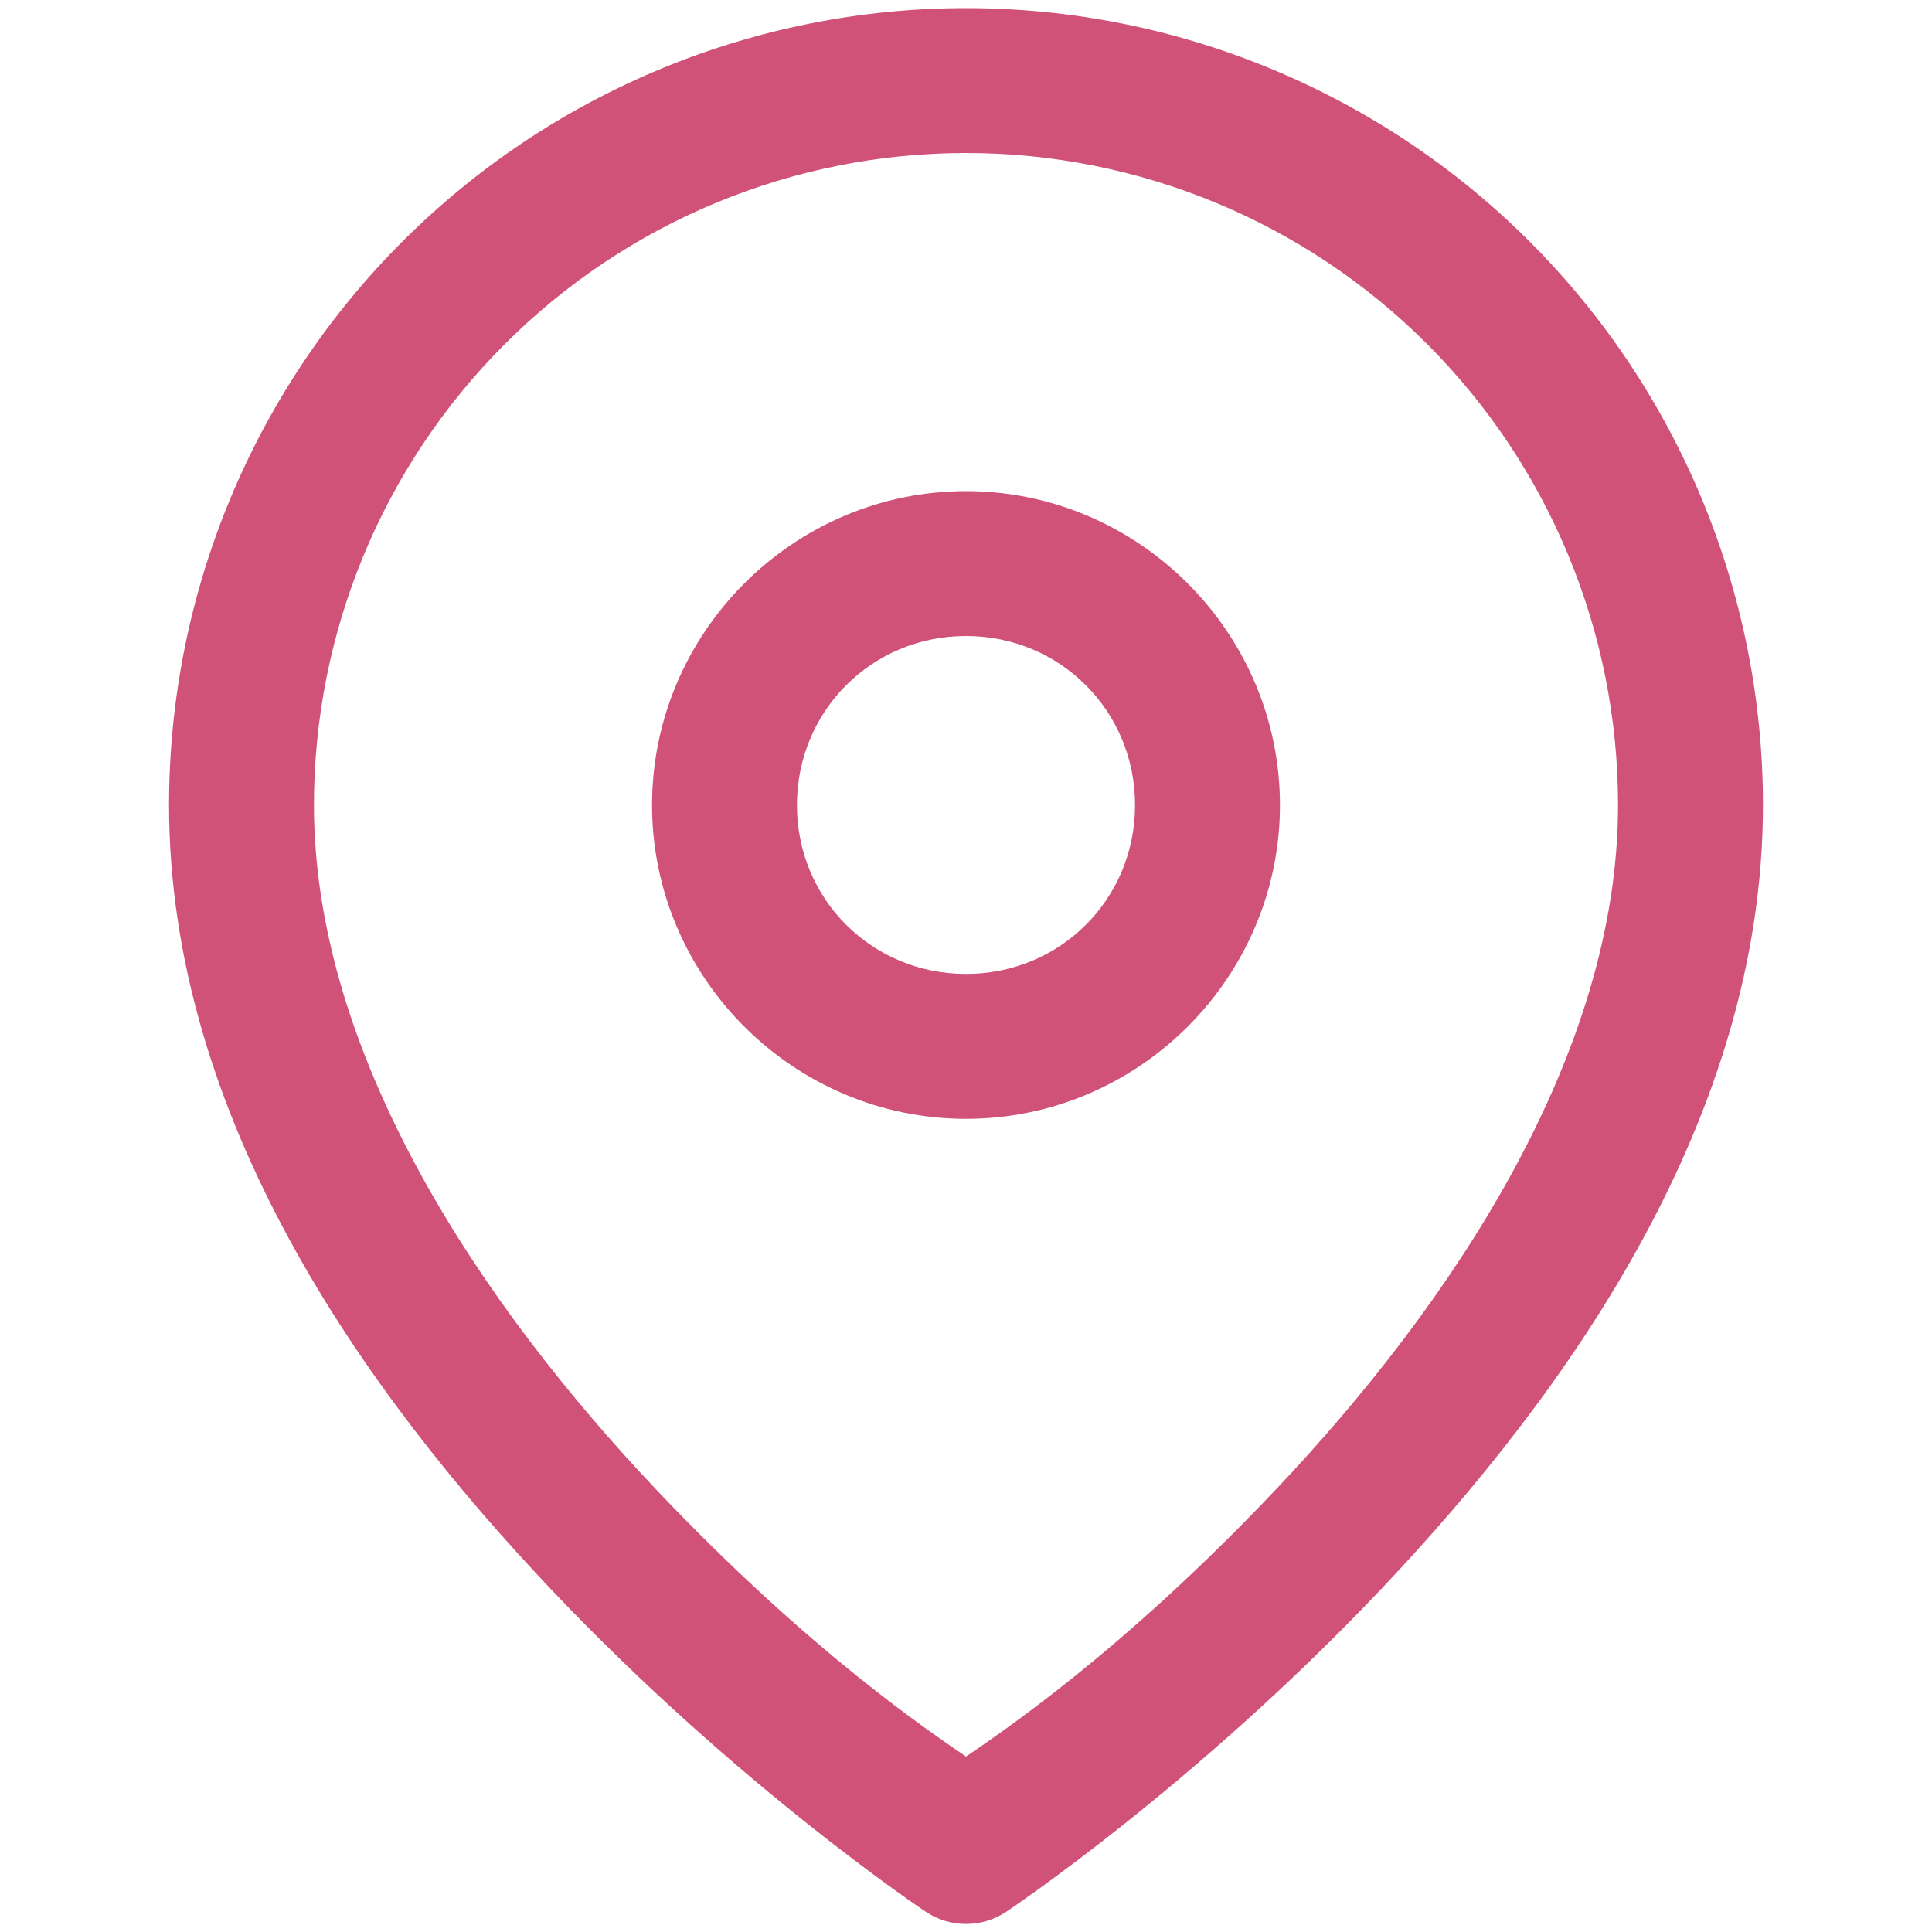
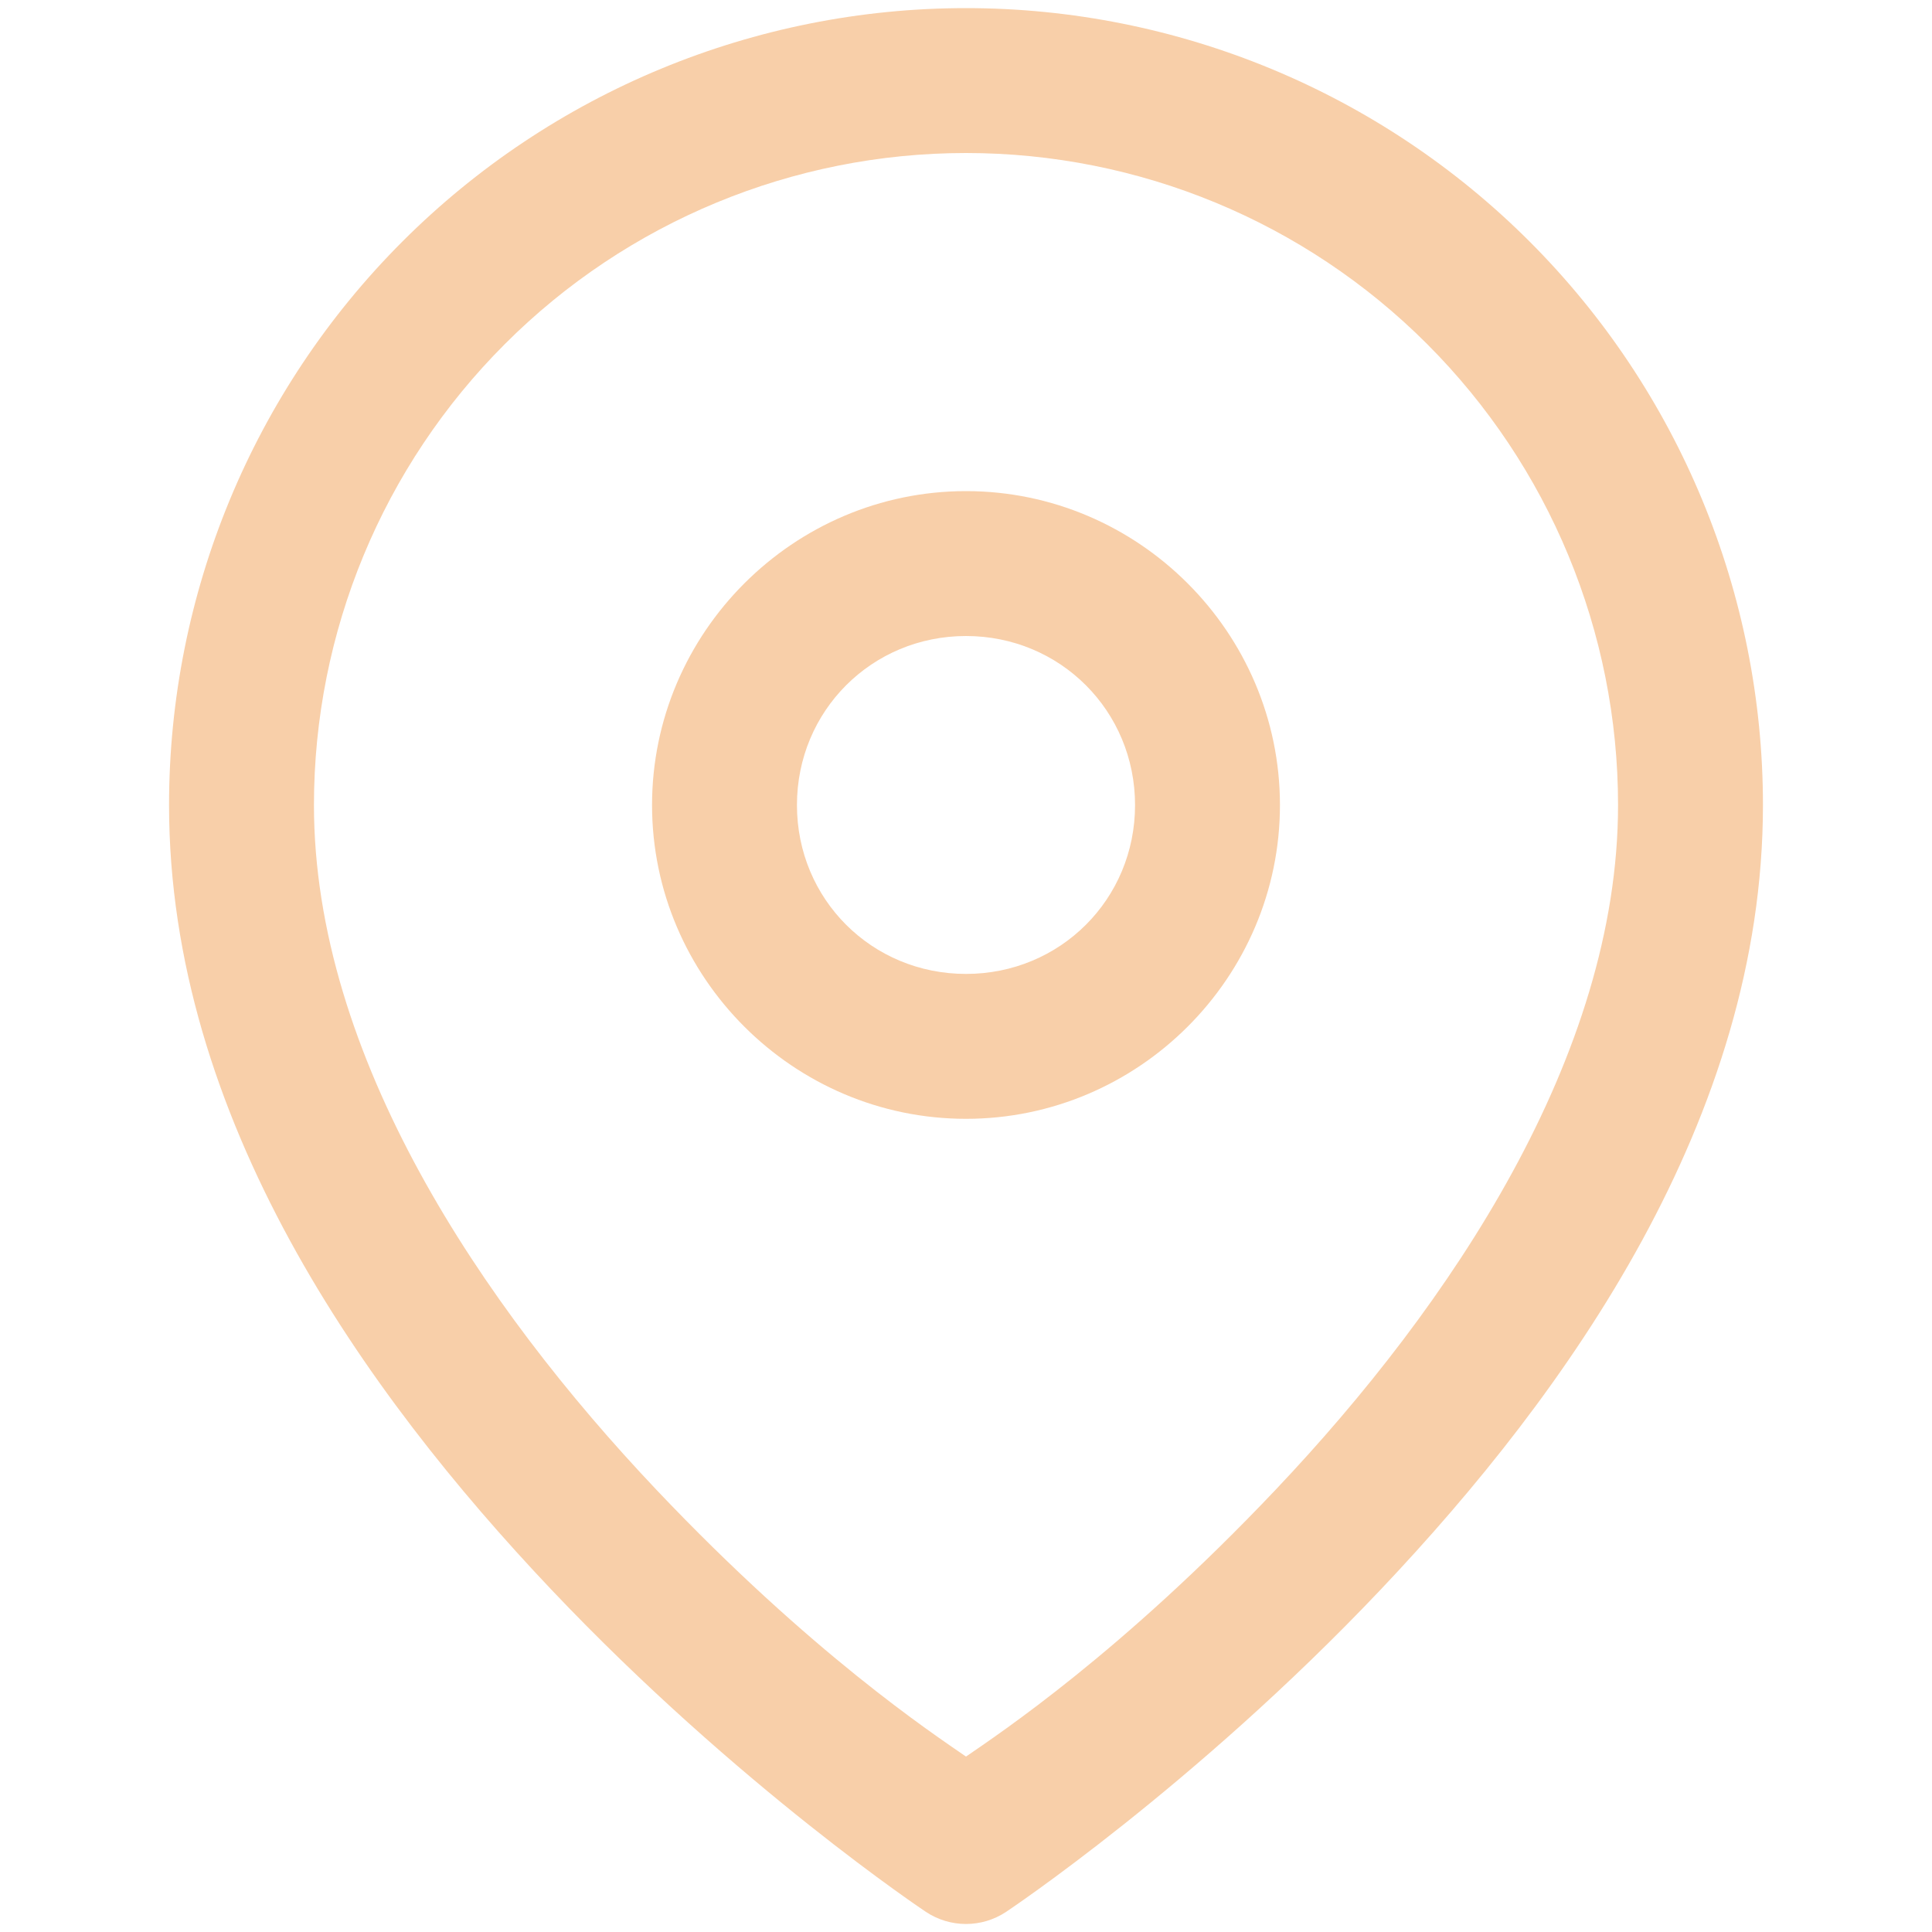
<svg xmlns="http://www.w3.org/2000/svg" id="svg6" version="1.1" fill="none" viewBox="0 0 20 20" height="20" width="20">
  <defs id="defs10" />
-   <path id="path839" d="M 10 0.084 C 7.812 0.084 5.713 0.953 4.166 2.5 C 2.619 4.047 1.75 6.146 1.75 8.334 C 1.75 11.572 3.767 14.407 5.705 16.453 C 7.643 18.499 9.584 19.791 9.584 19.791 A 0.75 0.75 0 0 0 10.416 19.791 C 10.416 19.791 12.357 18.499 14.295 16.453 C 16.233 14.407 18.25 11.572 18.25 8.334 C 18.25 6.146 17.381 4.047 15.834 2.5 C 14.287 0.953 12.188 0.084 10 0.084 z M 10 1.584 C 11.79 1.584 13.507 2.294 14.773 3.561 C 16.039 4.827 16.75 6.543 16.75 8.334 C 16.75 10.929 15.017 13.509 13.205 15.422 C 11.602 17.114 10.347 17.944 10 18.184 C 9.653 17.944 8.398 17.114 6.795 15.422 C 4.983 13.509 3.25 10.929 3.25 8.334 C 3.25 6.543 3.96 4.827 5.227 3.561 C 6.493 2.294 8.21 1.584 10 1.584 z " style="color:#000000;font-style:normal;font-variant:normal;font-weight:normal;font-stretch:normal;font-size:medium;line-height:normal;font-family:sans-serif;font-variant-ligatures:normal;font-variant-position:normal;font-variant-caps:normal;font-variant-numeric:normal;font-variant-alternates:normal;font-variant-east-asian:normal;font-feature-settings:normal;font-variation-settings:normal;text-indent:0;text-align:start;text-decoration:none;text-decoration-line:none;text-decoration-style:solid;text-decoration-color:#000000;letter-spacing:normal;word-spacing:normal;text-transform:none;writing-mode:lr-tb;direction:ltr;text-orientation:mixed;dominant-baseline:auto;baseline-shift:baseline;text-anchor:start;white-space:normal;shape-padding:0;shape-margin:0;inline-size:0;clip-rule:nonzero;display:inline;overflow:visible;visibility:visible;isolation:auto;mix-blend-mode:normal;color-interpolation:sRGB;color-interpolation-filters:linearRGB;solid-color:#000000;solid-opacity:1;vector-effect:none;fill:#d05278;fill-opacity:1;fill-rule:nonzero;stroke:none;stroke-width:1.5;stroke-linecap:round;stroke-linejoin:round;stroke-miterlimit:4;stroke-dasharray:none;stroke-dashoffset:0;stroke-opacity:1;color-rendering:auto;image-rendering:auto;shape-rendering:auto;text-rendering:auto;enable-background:accumulate;stop-color:#000000;stop-opacity:1;opacity:1" />
-   <path id="path843" d="M 10 5.084 C 8.214 5.084 6.75 6.548 6.75 8.334 C 6.75 10.12 8.214 11.582 10 11.582 C 11.786 11.582 13.25 10.12 13.25 8.334 C 13.25 6.548 11.786 5.084 10 5.084 z M 10 6.584 C 10.975 6.584 11.75 7.359 11.75 8.334 C 11.75 9.309 10.975 10.082 10 10.082 C 9.025 10.082 8.25 9.309 8.25 8.334 C 8.25 7.359 9.025 6.584 10 6.584 z " style="color:#000000;font-style:normal;font-variant:normal;font-weight:normal;font-stretch:normal;font-size:medium;line-height:normal;font-family:sans-serif;font-variant-ligatures:normal;font-variant-position:normal;font-variant-caps:normal;font-variant-numeric:normal;font-variant-alternates:normal;font-variant-east-asian:normal;font-feature-settings:normal;font-variation-settings:normal;text-indent:0;text-align:start;text-decoration:none;text-decoration-line:none;text-decoration-style:solid;text-decoration-color:#000000;letter-spacing:normal;word-spacing:normal;text-transform:none;writing-mode:lr-tb;direction:ltr;text-orientation:mixed;dominant-baseline:auto;baseline-shift:baseline;text-anchor:start;white-space:normal;shape-padding:0;shape-margin:0;inline-size:0;clip-rule:nonzero;display:inline;overflow:visible;visibility:visible;isolation:auto;mix-blend-mode:normal;color-interpolation:sRGB;color-interpolation-filters:linearRGB;solid-color:#000000;solid-opacity:1;vector-effect:none;fill:#d05278;fill-opacity:1;fill-rule:nonzero;stroke:none;stroke-width:1.5;stroke-linecap:round;stroke-linejoin:round;stroke-miterlimit:4;stroke-dasharray:none;stroke-dashoffset:0;stroke-opacity:1;color-rendering:auto;image-rendering:auto;shape-rendering:auto;text-rendering:auto;enable-background:accumulate;stop-color:#000000;stop-opacity:1;opacity:1" />
+   <path id="path839" d="M 10 0.084 C 7.812 0.084 5.713 0.953 4.166 2.5 C 2.619 4.047 1.75 6.146 1.75 8.334 C 1.75 11.572 3.767 14.407 5.705 16.453 C 7.643 18.499 9.584 19.791 9.584 19.791 A 0.75 0.75 0 0 0 10.416 19.791 C 10.416 19.791 12.357 18.499 14.295 16.453 C 16.233 14.407 18.25 11.572 18.25 8.334 C 18.25 6.146 17.381 4.047 15.834 2.5 C 14.287 0.953 12.188 0.084 10 0.084 z M 10 1.584 C 11.79 1.584 13.507 2.294 14.773 3.561 C 16.039 4.827 16.75 6.543 16.75 8.334 C 16.75 10.929 15.017 13.509 13.205 15.422 C 11.602 17.114 10.347 17.944 10 18.184 C 9.653 17.944 8.398 17.114 6.795 15.422 C 4.983 13.509 3.25 10.929 3.25 8.334 C 3.25 6.543 3.96 4.827 5.227 3.561 C 6.493 2.294 8.21 1.584 10 1.584 z " style="color:#000000;font-style:normal;font-variant:normal;font-weight:normal;font-stretch:normal;font-size:medium;line-height:normal;font-family:sans-serif;font-variant-ligatures:normal;font-variant-position:normal;font-variant-caps:normal;font-variant-numeric:normal;font-variant-alternates:normal;font-variant-east-asian:normal;font-feature-settings:normal;font-variation-settings:normal;text-indent:0;text-align:start;text-decoration:none;text-decoration-line:none;text-decoration-style:solid;text-decoration-color:#000000;letter-spacing:normal;word-spacing:normal;text-transform:none;writing-mode:lr-tb;direction:ltr;text-orientation:mixed;dominant-baseline:auto;baseline-shift:baseline;text-anchor:start;white-space:normal;shape-padding:0;shape-margin:0;inline-size:0;clip-rule:nonzero;display:inline;overflow:visible;visibility:visible;isolation:auto;mix-blend-mode:normal;color-interpolation:sRGB;color-interpolation-filters:linearRGB;solid-color:#000000;solid-opacity:1;vector-effect:none;fill:#F8CFA9;fill-opacity:1;fill-rule:nonzero;stroke:none;stroke-width:1.5;stroke-linecap:round;stroke-linejoin:round;stroke-miterlimit:4;stroke-dasharray:none;stroke-dashoffset:0;stroke-opacity:1;color-rendering:auto;image-rendering:auto;shape-rendering:auto;text-rendering:auto;enable-background:accumulate;stop-color:#000000;stop-opacity:1;opacity:1" />
+   <path id="path843" d="M 10 5.084 C 8.214 5.084 6.75 6.548 6.75 8.334 C 6.75 10.12 8.214 11.582 10 11.582 C 11.786 11.582 13.25 10.12 13.25 8.334 C 13.25 6.548 11.786 5.084 10 5.084 z M 10 6.584 C 10.975 6.584 11.75 7.359 11.75 8.334 C 11.75 9.309 10.975 10.082 10 10.082 C 9.025 10.082 8.25 9.309 8.25 8.334 C 8.25 7.359 9.025 6.584 10 6.584 z " style="color:#000000;font-style:normal;font-variant:normal;font-weight:normal;font-stretch:normal;font-size:medium;line-height:normal;font-family:sans-serif;font-variant-ligatures:normal;font-variant-position:normal;font-variant-caps:normal;font-variant-numeric:normal;font-variant-alternates:normal;font-variant-east-asian:normal;font-feature-settings:normal;font-variation-settings:normal;text-indent:0;text-align:start;text-decoration:none;text-decoration-line:none;text-decoration-style:solid;text-decoration-color:#000000;letter-spacing:normal;word-spacing:normal;text-transform:none;writing-mode:lr-tb;direction:ltr;text-orientation:mixed;dominant-baseline:auto;baseline-shift:baseline;text-anchor:start;white-space:normal;shape-padding:0;shape-margin:0;inline-size:0;clip-rule:nonzero;display:inline;overflow:visible;visibility:visible;isolation:auto;mix-blend-mode:normal;color-interpolation:sRGB;color-interpolation-filters:linearRGB;solid-color:#000000;solid-opacity:1;vector-effect:none;fill:#F8CFA9;fill-opacity:1;fill-rule:nonzero;stroke:none;stroke-width:1.5;stroke-linecap:round;stroke-linejoin:round;stroke-miterlimit:4;stroke-dasharray:none;stroke-dashoffset:0;stroke-opacity:1;color-rendering:auto;image-rendering:auto;shape-rendering:auto;text-rendering:auto;enable-background:accumulate;stop-color:#000000;stop-opacity:1;opacity:1" />
</svg>
